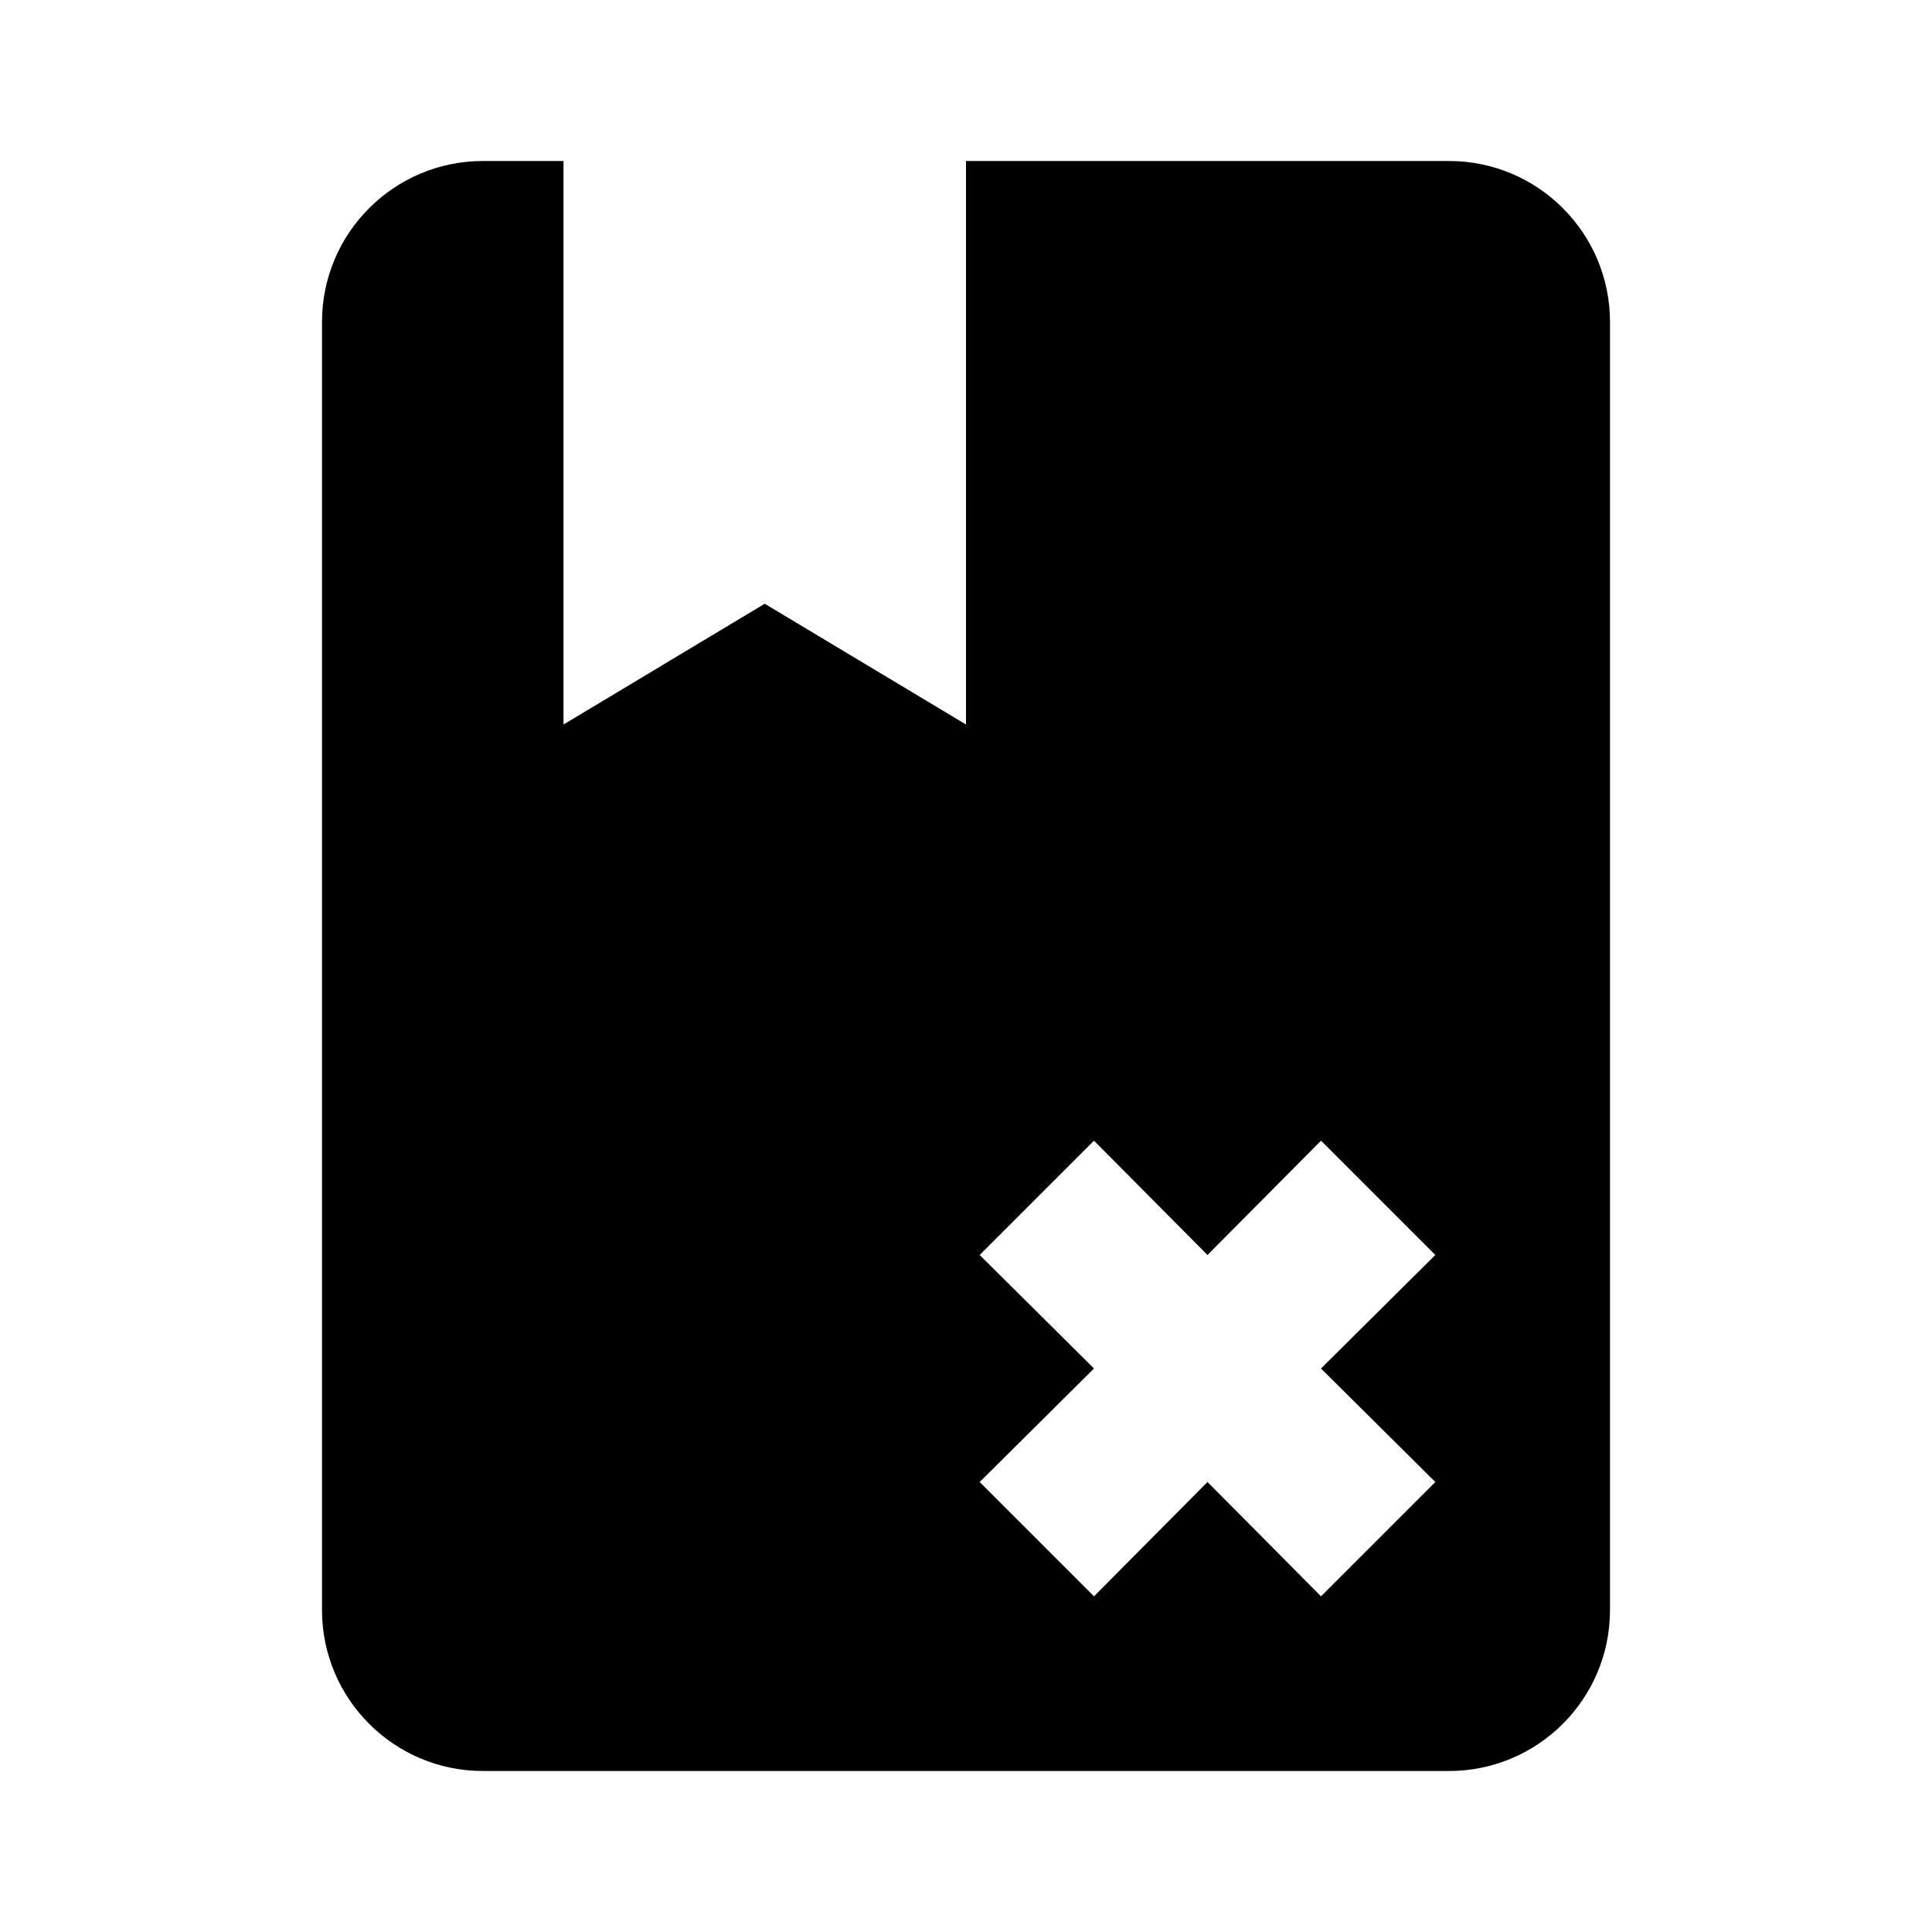
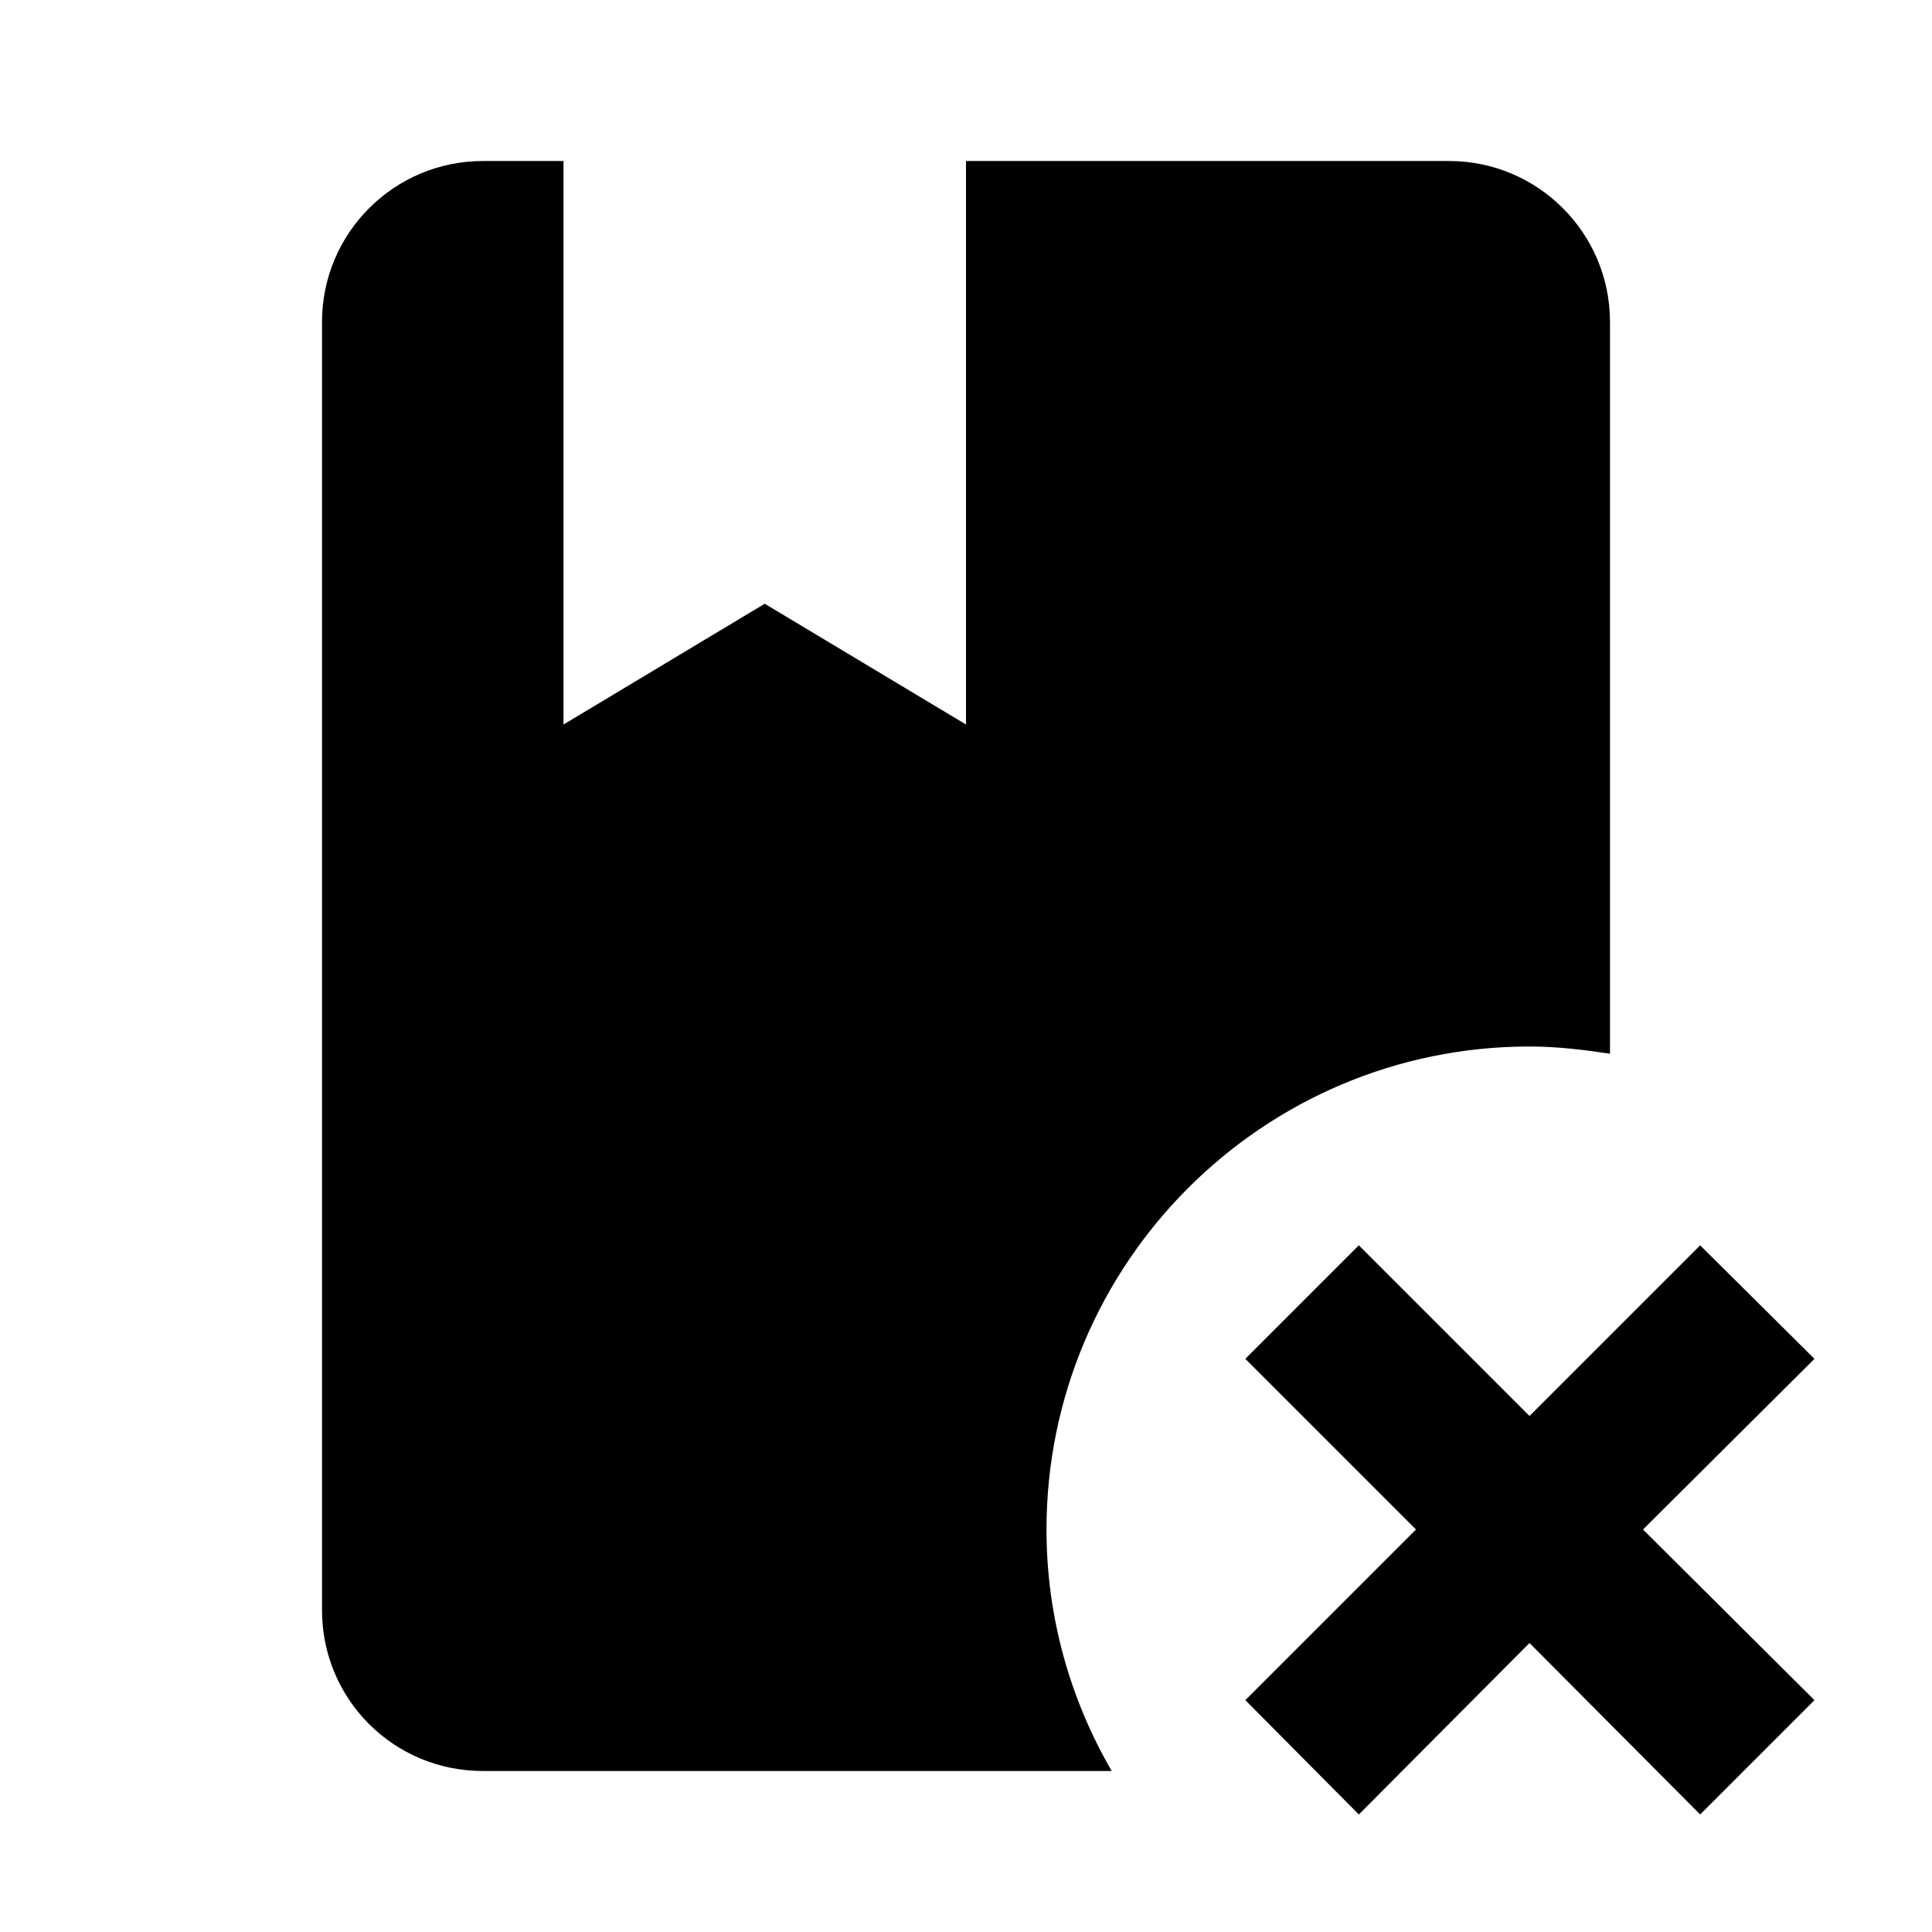
<svg xmlns="http://www.w3.org/2000/svg" viewBox="0 0 24 24">
-   <path d="M18 22H6a2 2 0 01-2-2V4a2 2 0 012-2h1v7l2.5-1.5L12 9V2h6a2 2 0 012 2v16a2 2 0 01-2 2m-1.59-2.17l1.42-1.42L16.41 17l1.42-1.41-1.42-1.42L15 15.59l-1.41-1.42-1.42 1.42L13.59 17l-1.42 1.41 1.42 1.42L15 18.41l1.41 1.42z" />
+   <path d="M13 19c0 1.1.3 2.12.81 3H6c-1.11 0-2-.89-2-2V4a2 2 0 012-2h1v7l2.5-1.5L12 9V2h6a2 2 0 012 2v9.09c-.33-.05-.66-.09-1-.09-3.31 0-6 2.69-6 6m9.54-2.12l-1.42-1.41L19 17.59l-2.12-2.12-1.41 1.41L17.59 19l-2.12 2.12 1.41 1.42L19 20.41l2.12 2.13 1.42-1.42L20.41 19l2.13-2.12z" />
</svg>
